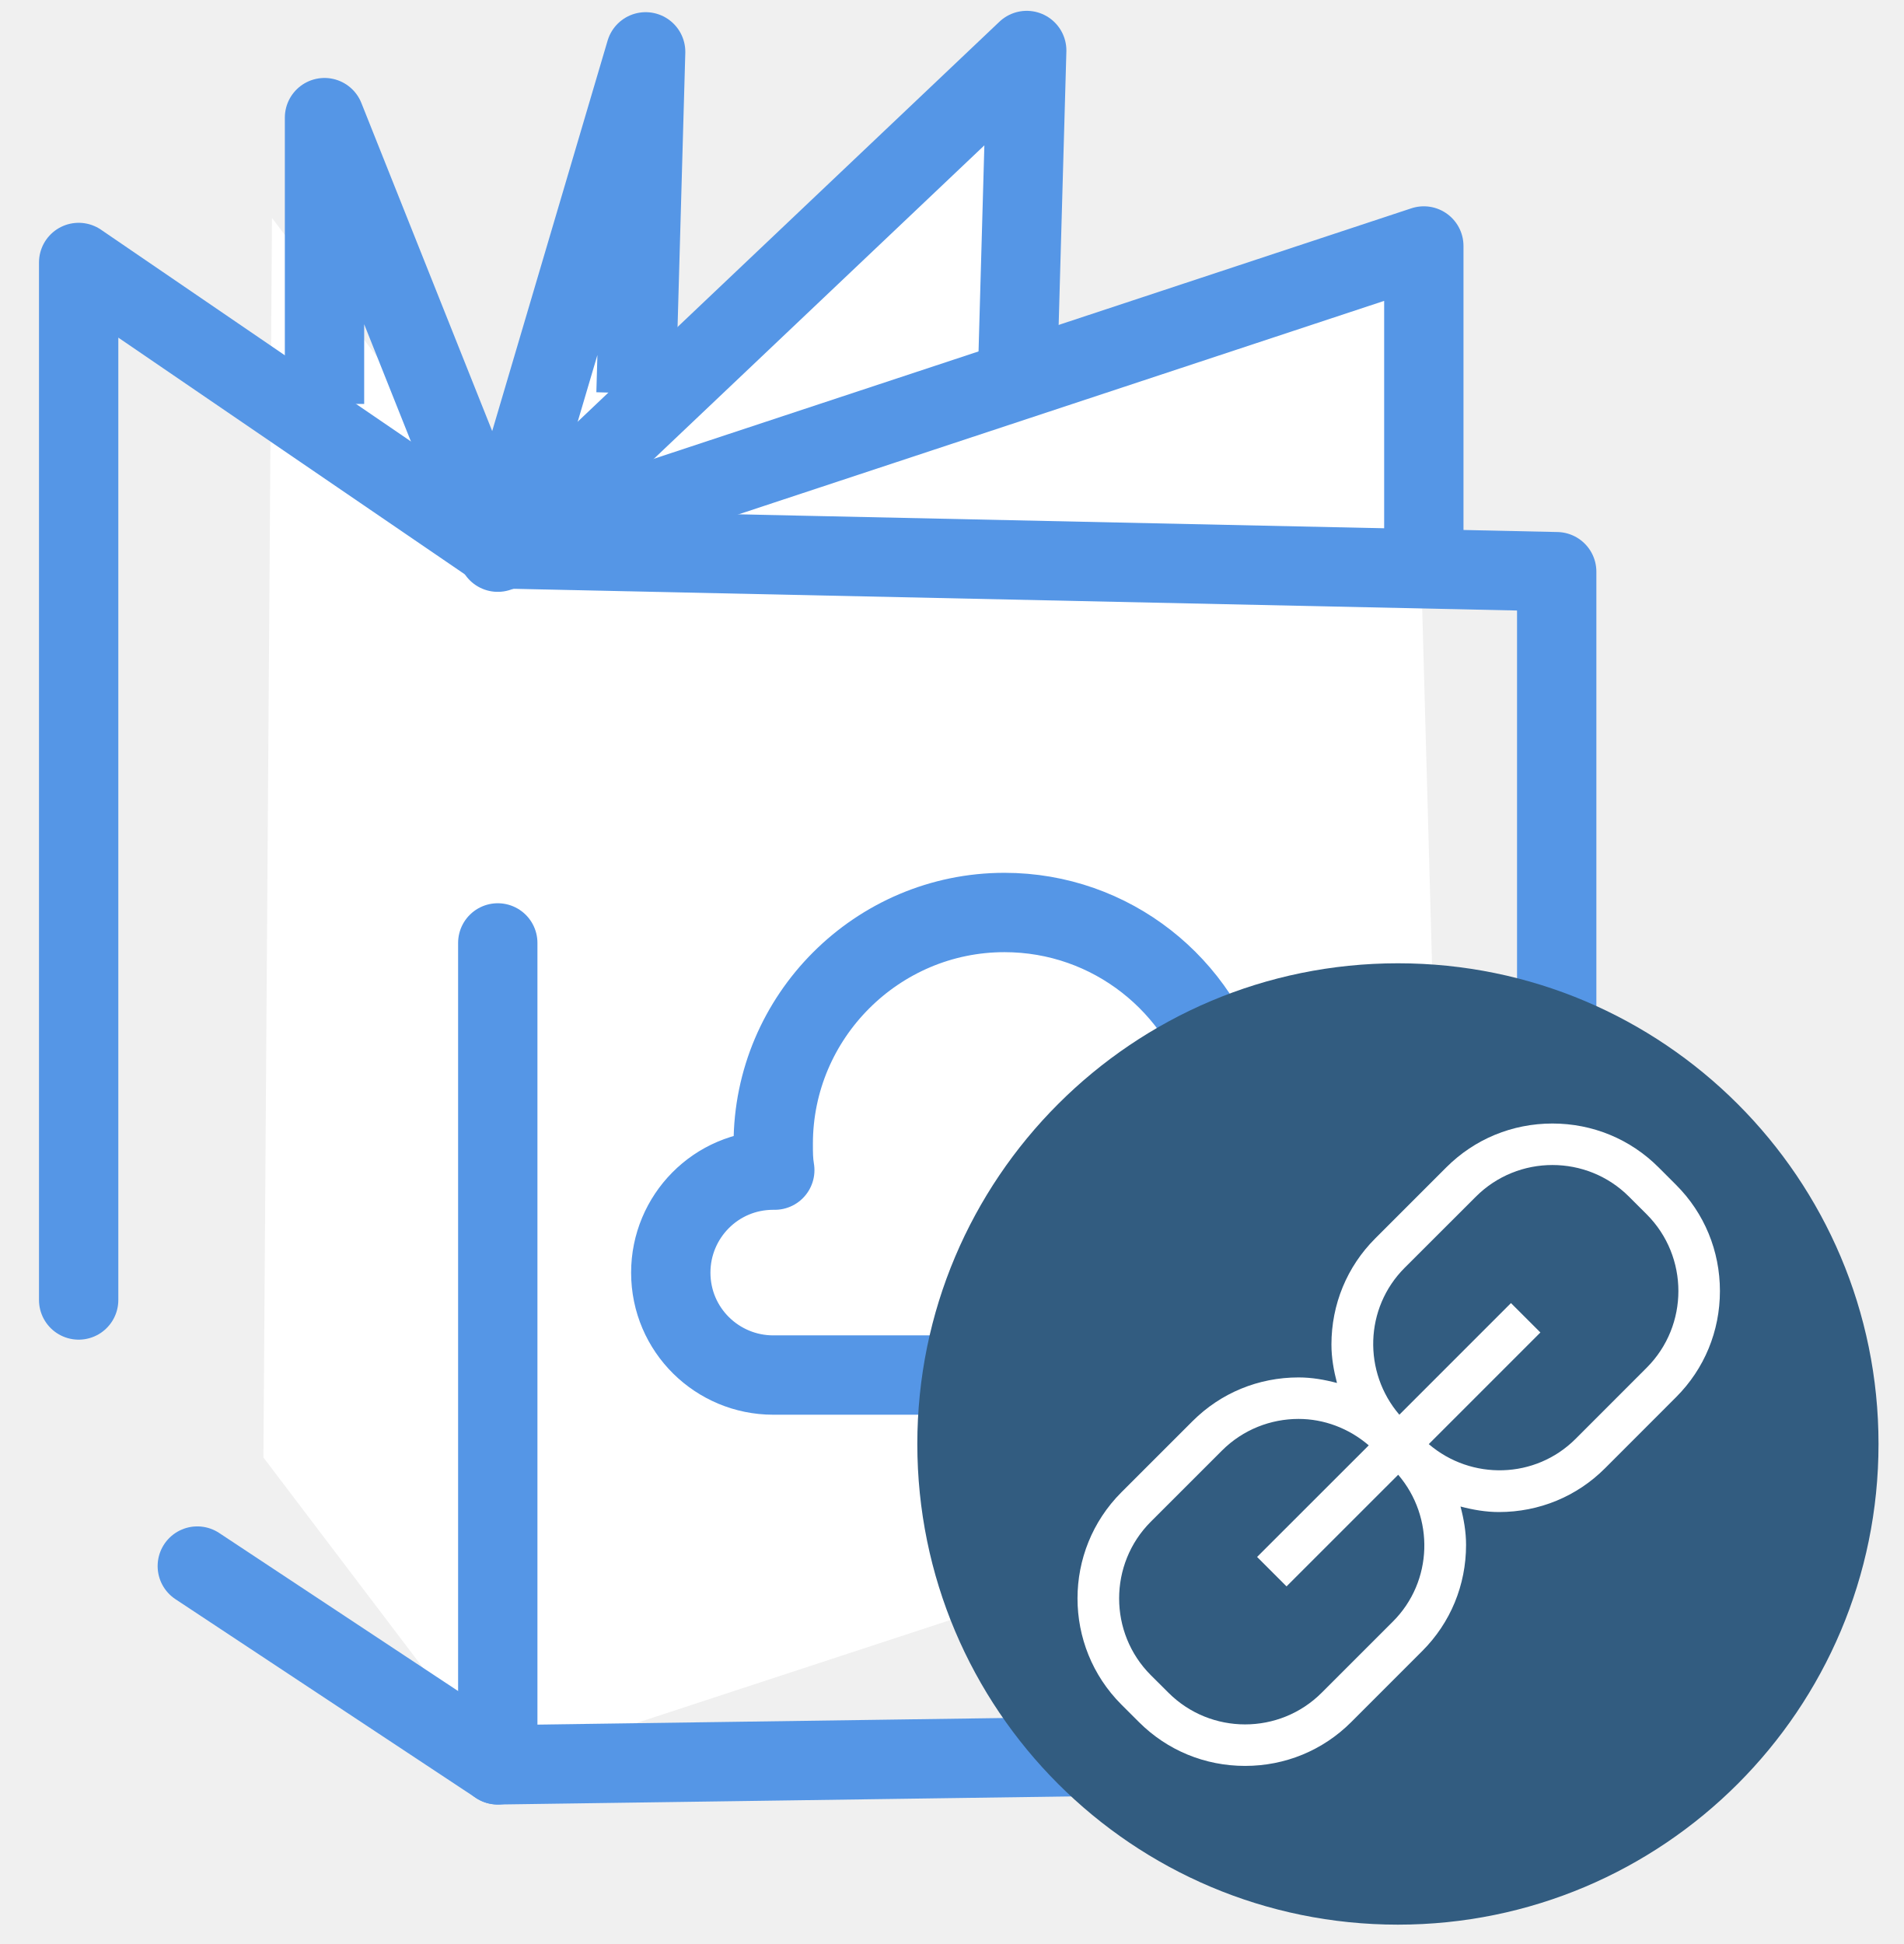
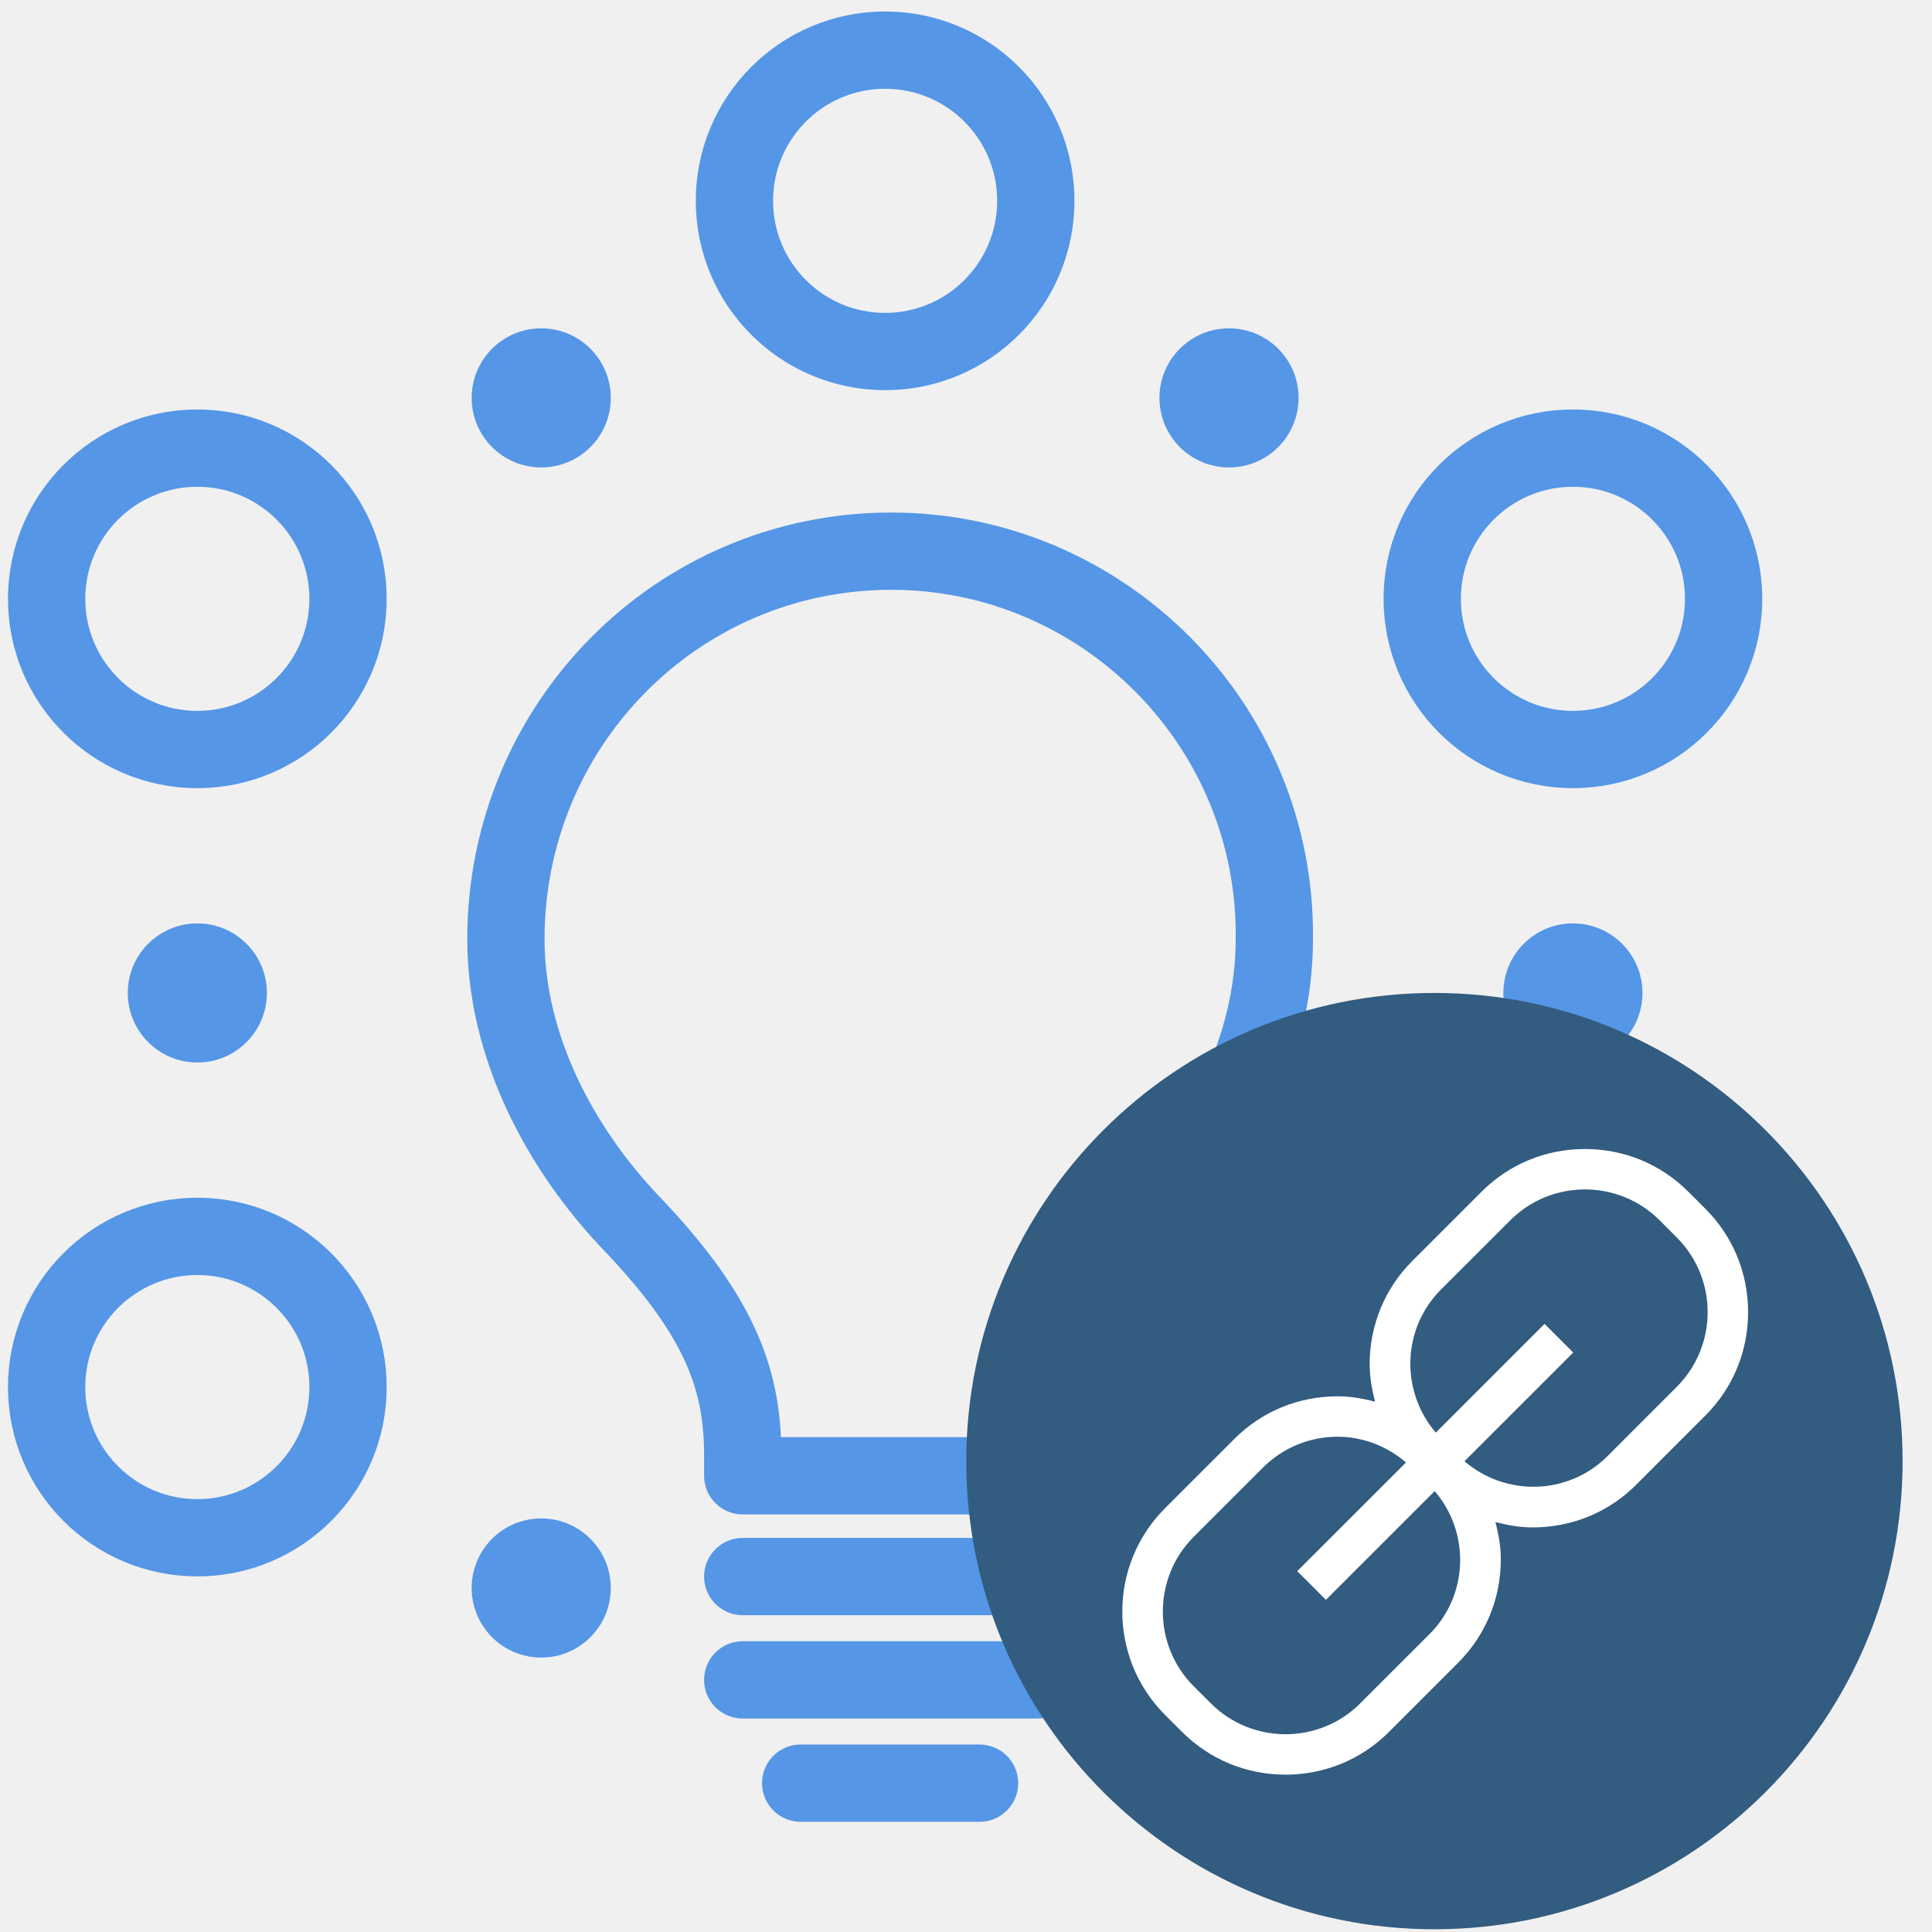
- <svg xmlns="http://www.w3.org/2000/svg" width="48px" height="49px" viewBox="0 0 48 49" version="1.1">
+ <svg xmlns="http://www.w3.org/2000/svg" width="50px" height="50px" viewBox="0 0 50 50" version="1.1">
  <defs />
  <g id="Page-1" stroke="none" stroke-width="1" fill="none" fill-rule="evenodd">
-     <g id="Group-36" transform="translate(-0.874031, 0)">
-       <g id="Group-17" transform="translate(0.083541, 0)">
-         <g id="Group-8-Copy" transform="translate(0.247457, 0.5)">
-           <polygon id="Path-2-Copy" fill="#FFFFFF" points="7.4 4.994 7.184 36.237 13.124 44.066 13.073 12.493" />
-           <polygon id="Path-2-Copy" fill="#FFFFFF" transform="translate(15.1357, 22.33149) scale(-1, 1) translate(-15.1357, -22.33149) " points="13.269 0.597 13.124 35.356 17.148 44.066 17.114 12.863" />
-           <polygon id="Path-2-Copy" fill="#FFFFFF" transform="translate(25.05631, 24.52972) scale(-1, 1) translate(-25.05631, -24.52972) " points="13.988 4.994 13.124 36.237 36.989 44.066 36.852 14.21" />
-           <polygon id="Path-2-Copy" fill="#FFFFFF" transform="translate(19.68865, 22.48809) scale(-1, 1) translate(-19.68865, -22.48809) " points="13.485 0.91 13.005 35.419 26.254 44.066 26.373 13.48" />
-           <polygon id="Path-2" points="1.092 6.798 0.66 36.599 13.23 44.353 13.022 14.113" />
-           <polygon id="Path-2-Copy-2" points="12.597 13.791 12.62 44.492 39.891 44.47 39.968 13.716" />
-           <polyline id="XMLID_3301_" stroke="#5596E6" stroke-width="2" stroke-linecap="round" stroke-linejoin="round" points="39.788 40.061 39.788 13.91 13.092 13.333 2.526 6.116 2.526 32.267" />
-           <polyline id="XMLID_3300_" stroke="#5596E6" stroke-width="2" stroke-linejoin="round" points="36.438 12.917 36.438 5.7 13.092 13.418 8.724 2.465 8.724 9.682" />
-           <polyline id="XMLID_3300_" stroke="#5596E6" stroke-width="2" stroke-linejoin="round" points="16.577 9.415 16.82 0.807 13.092 13.418" />
-           <polyline id="XMLID_3300_" stroke="#5596E6" stroke-width="2" stroke-linejoin="round" points="26.184 9.382 26.427 0.773 13.092 13.418" />
-           <path d="M13.092,43.984 L13.092,23.267" id="XMLID_3299_" stroke="#5596E6" stroke-width="2" stroke-linecap="round" />
-           <polyline id="XMLID_3298_" stroke="#5596E6" stroke-width="2" stroke-linecap="round" stroke-linejoin="round" points="39.355 43.613 13.092 43.984 5.517 38.974" />
-         </g>
-         <path d="M34.368,29.768 C34.368,28.438 33.272,27.343 31.942,27.343 L31.747,27.343 C31.081,24.839 28.812,23 26.113,23 C22.905,23 20.284,25.621 20.284,28.829 C20.284,29.064 20.284,29.26 20.323,29.494 L20.284,29.494 C18.836,29.494 17.701,30.668 17.701,32.077 C17.701,33.524 18.875,34.659 20.284,34.659 L34.368,34.659 C35.698,34.659 36.793,33.563 36.793,32.233 C36.793,30.864 35.698,29.768 34.368,29.768 Z" id="Shape" stroke="#5596E6" stroke-width="2" stroke-linecap="round" stroke-linejoin="round" />
+     <g id="Group-40-Copy-3" transform="translate(0.125969, 1.068126)">
+       <g id="Group-Copy-10" transform="translate(0.880889, 0.129198)">
+         <ellipse id="XMLID_4518_" stroke="#5596E6" stroke-width="2" cx="39.7" cy="14.3" rx="3.9" ry="3.9" />
+         <circle id="XMLID_4516_" stroke="#5596E6" stroke-width="2" cx="39.7" cy="34.7" r="3.9" />
+         <ellipse id="XMLID_4515_" stroke="#5596E6" stroke-width="2" cx="4.1" cy="14.3" rx="3.9" ry="3.9" />
+         <ellipse id="XMLID_4514_" stroke="#5596E6" stroke-width="2" cx="4.1" cy="34.7" rx="3.9" ry="3.9" />
+         <ellipse id="XMLID_4512_" stroke="#5596E6" stroke-width="2" cx="21.9" cy="4" rx="3.9" ry="3.9" />
+         <ellipse id="XMLID_4508_" fill="#5596E6" fill-rule="nonzero" cx="30.8" cy="39.9" rx="1.8" ry="1.8" />
+         <ellipse id="XMLID_4503_" fill="#5596E6" fill-rule="nonzero" cx="4.1" cy="24.5" rx="1.8" ry="1.8" />
+         <ellipse id="XMLID_4502_" fill="#5596E6" fill-rule="nonzero" cx="39.7" cy="24.5" rx="1.8" ry="1.8" />
+         <ellipse id="XMLID_4501_" fill="#5596E6" fill-rule="nonzero" cx="13" cy="39.9" rx="1.8" ry="1.8" />
+         <ellipse id="XMLID_4500_" fill="#5596E6" fill-rule="nonzero" cx="30.8" cy="9.1" rx="1.8" ry="1.8" />
+         <ellipse id="XMLID_4499_" fill="#5596E6" fill-rule="nonzero" cx="13" cy="9.1" rx="1.8" ry="1.8" />
      </g>
-       <g id="Group-33-Copy-2" transform="translate(24, 24.2803)">
-         <g id="Group-26">
-           <ellipse id="Oval-5" fill="#325C80" cx="12.116" cy="12.116" rx="12.116" ry="12.116" />
-           <g id="Page-1-Copy" transform="translate(3.461795, 3.461795)" fill="#FFFFFF">
-             <path d="M14.927,6.731 L13.134,8.525 C12.118,9.541 10.504,9.576 9.432,8.658 L12.246,5.844 L11.504,5.103 L8.69,7.917 C7.773,6.845 7.809,5.231 8.823,4.215 L10.618,2.422 C11.151,1.889 11.85,1.623 12.549,1.623 C13.25,1.623 13.949,1.889 14.481,2.422 L14.927,2.867 C15.991,3.932 15.991,5.666 14.927,6.731 M8.527,13.131 L6.733,14.924 C5.669,15.989 3.934,15.989 2.869,14.924 L2.423,14.48 C1.36,13.415 1.36,11.68 2.423,10.615 L4.218,8.821 C4.75,8.289 5.45,8.023 6.149,8.023 C6.783,8.023 7.41,8.253 7.919,8.689 L5.104,11.502 L5.846,12.244 L8.661,9.43 C9.579,10.502 9.542,12.117 8.527,13.131 M15.668,2.125 L15.223,1.68 C14.511,0.969 13.562,0.577 12.55,0.577 C11.537,0.577 10.588,0.969 9.876,1.68 L8.082,3.474 C7.37,4.185 6.978,5.136 6.978,6.148 C6.978,6.482 7.036,6.803 7.118,7.117 C6.805,7.034 6.484,6.977 6.15,6.977 C5.137,6.977 4.188,7.368 3.476,8.08 L1.682,9.873 C0.208,11.348 0.208,13.747 1.682,15.222 L2.127,15.666 C2.839,16.377 3.789,16.769 4.801,16.769 C5.813,16.769 6.764,16.377 7.475,15.666 L9.268,13.873 C9.98,13.161 10.372,12.211 10.372,11.199 C10.372,10.865 10.315,10.544 10.232,10.231 C10.546,10.313 10.867,10.37 11.201,10.37 C12.213,10.37 13.164,9.979 13.875,9.267 L15.668,7.473 C16.38,6.761 16.772,5.812 16.772,4.799 C16.772,3.787 16.38,2.837 15.668,2.125" id="Fill-1" />
-           </g>
+       <g id="Group" transform="translate(12.90175, 13)" stroke="#5596E6" stroke-width="2" stroke-linecap="round">
+         <path d="M10.041,0.196 C4.499,0.196 0.065,4.695 0.065,10.237 C0.065,12.976 1.434,15.649 3.391,17.67 C5.673,20.083 6.194,21.713 6.194,23.604 L6.194,24.125 L13.823,24.125 L13.823,23.604 C13.823,21.713 14.345,20.083 16.627,17.67 C18.583,15.649 19.952,13.041 19.952,10.237 C20.017,4.695 15.518,0.196 10.041,0.196" id="XMLID_722_" stroke-linejoin="round" />
+         <path d="M6.194,26.733 L13.823,26.733" id="XMLID_721_" />
+         <path d="M6.194,29.407 L13.823,29.407" id="XMLID_720_" />
+         <path d="M7.694,32.08 L12.323,32.08" id="XMLID_719_" />
+       </g>
+       <g id="Group-33-Copy" transform="translate(24.88089, 24.6292)">
+         <ellipse id="Oval-5" fill="#325C80" cx="12.116" cy="12.116" rx="12.116" ry="12.116" />
+         <g id="Page-1-Copy" transform="translate(3.461795, 3.461795)" fill="#FFFFFF">
+           <path d="M14.927,6.731 L13.134,8.525 C12.118,9.541 10.504,9.576 9.432,8.658 L12.246,5.844 L11.504,5.103 L8.69,7.917 C7.773,6.845 7.809,5.231 8.823,4.215 L10.618,2.422 C11.151,1.889 11.85,1.623 12.549,1.623 C13.25,1.623 13.949,1.889 14.481,2.422 L14.927,2.867 C15.991,3.932 15.991,5.666 14.927,6.731 M8.527,13.131 L6.733,14.924 C5.669,15.989 3.934,15.989 2.869,14.924 L2.423,14.48 C1.36,13.415 1.36,11.68 2.423,10.615 L4.218,8.821 C4.75,8.289 5.45,8.023 6.149,8.023 C6.783,8.023 7.41,8.253 7.919,8.689 L5.104,11.502 L5.846,12.244 L8.661,9.43 C9.579,10.502 9.542,12.117 8.527,13.131 M15.668,2.125 L15.223,1.68 C14.511,0.969 13.562,0.577 12.55,0.577 C11.537,0.577 10.588,0.969 9.876,1.68 L8.082,3.474 C7.37,4.185 6.978,5.136 6.978,6.148 C6.978,6.482 7.036,6.803 7.118,7.117 C6.805,7.034 6.484,6.977 6.15,6.977 C5.137,6.977 4.188,7.368 3.476,8.08 L1.682,9.873 C0.208,11.348 0.208,13.747 1.682,15.222 L2.127,15.666 C2.839,16.377 3.789,16.769 4.801,16.769 C5.813,16.769 6.764,16.377 7.475,15.666 L9.268,13.873 C9.98,13.161 10.372,12.211 10.372,11.199 C10.372,10.865 10.315,10.544 10.232,10.231 C10.546,10.313 10.867,10.37 11.201,10.37 C12.213,10.37 13.164,9.979 13.875,9.267 L15.668,7.473 C16.38,6.761 16.772,5.812 16.772,4.799 C16.772,3.787 16.38,2.837 15.668,2.125" id="Fill-1" />
        </g>
      </g>
    </g>
  </g>
</svg>
